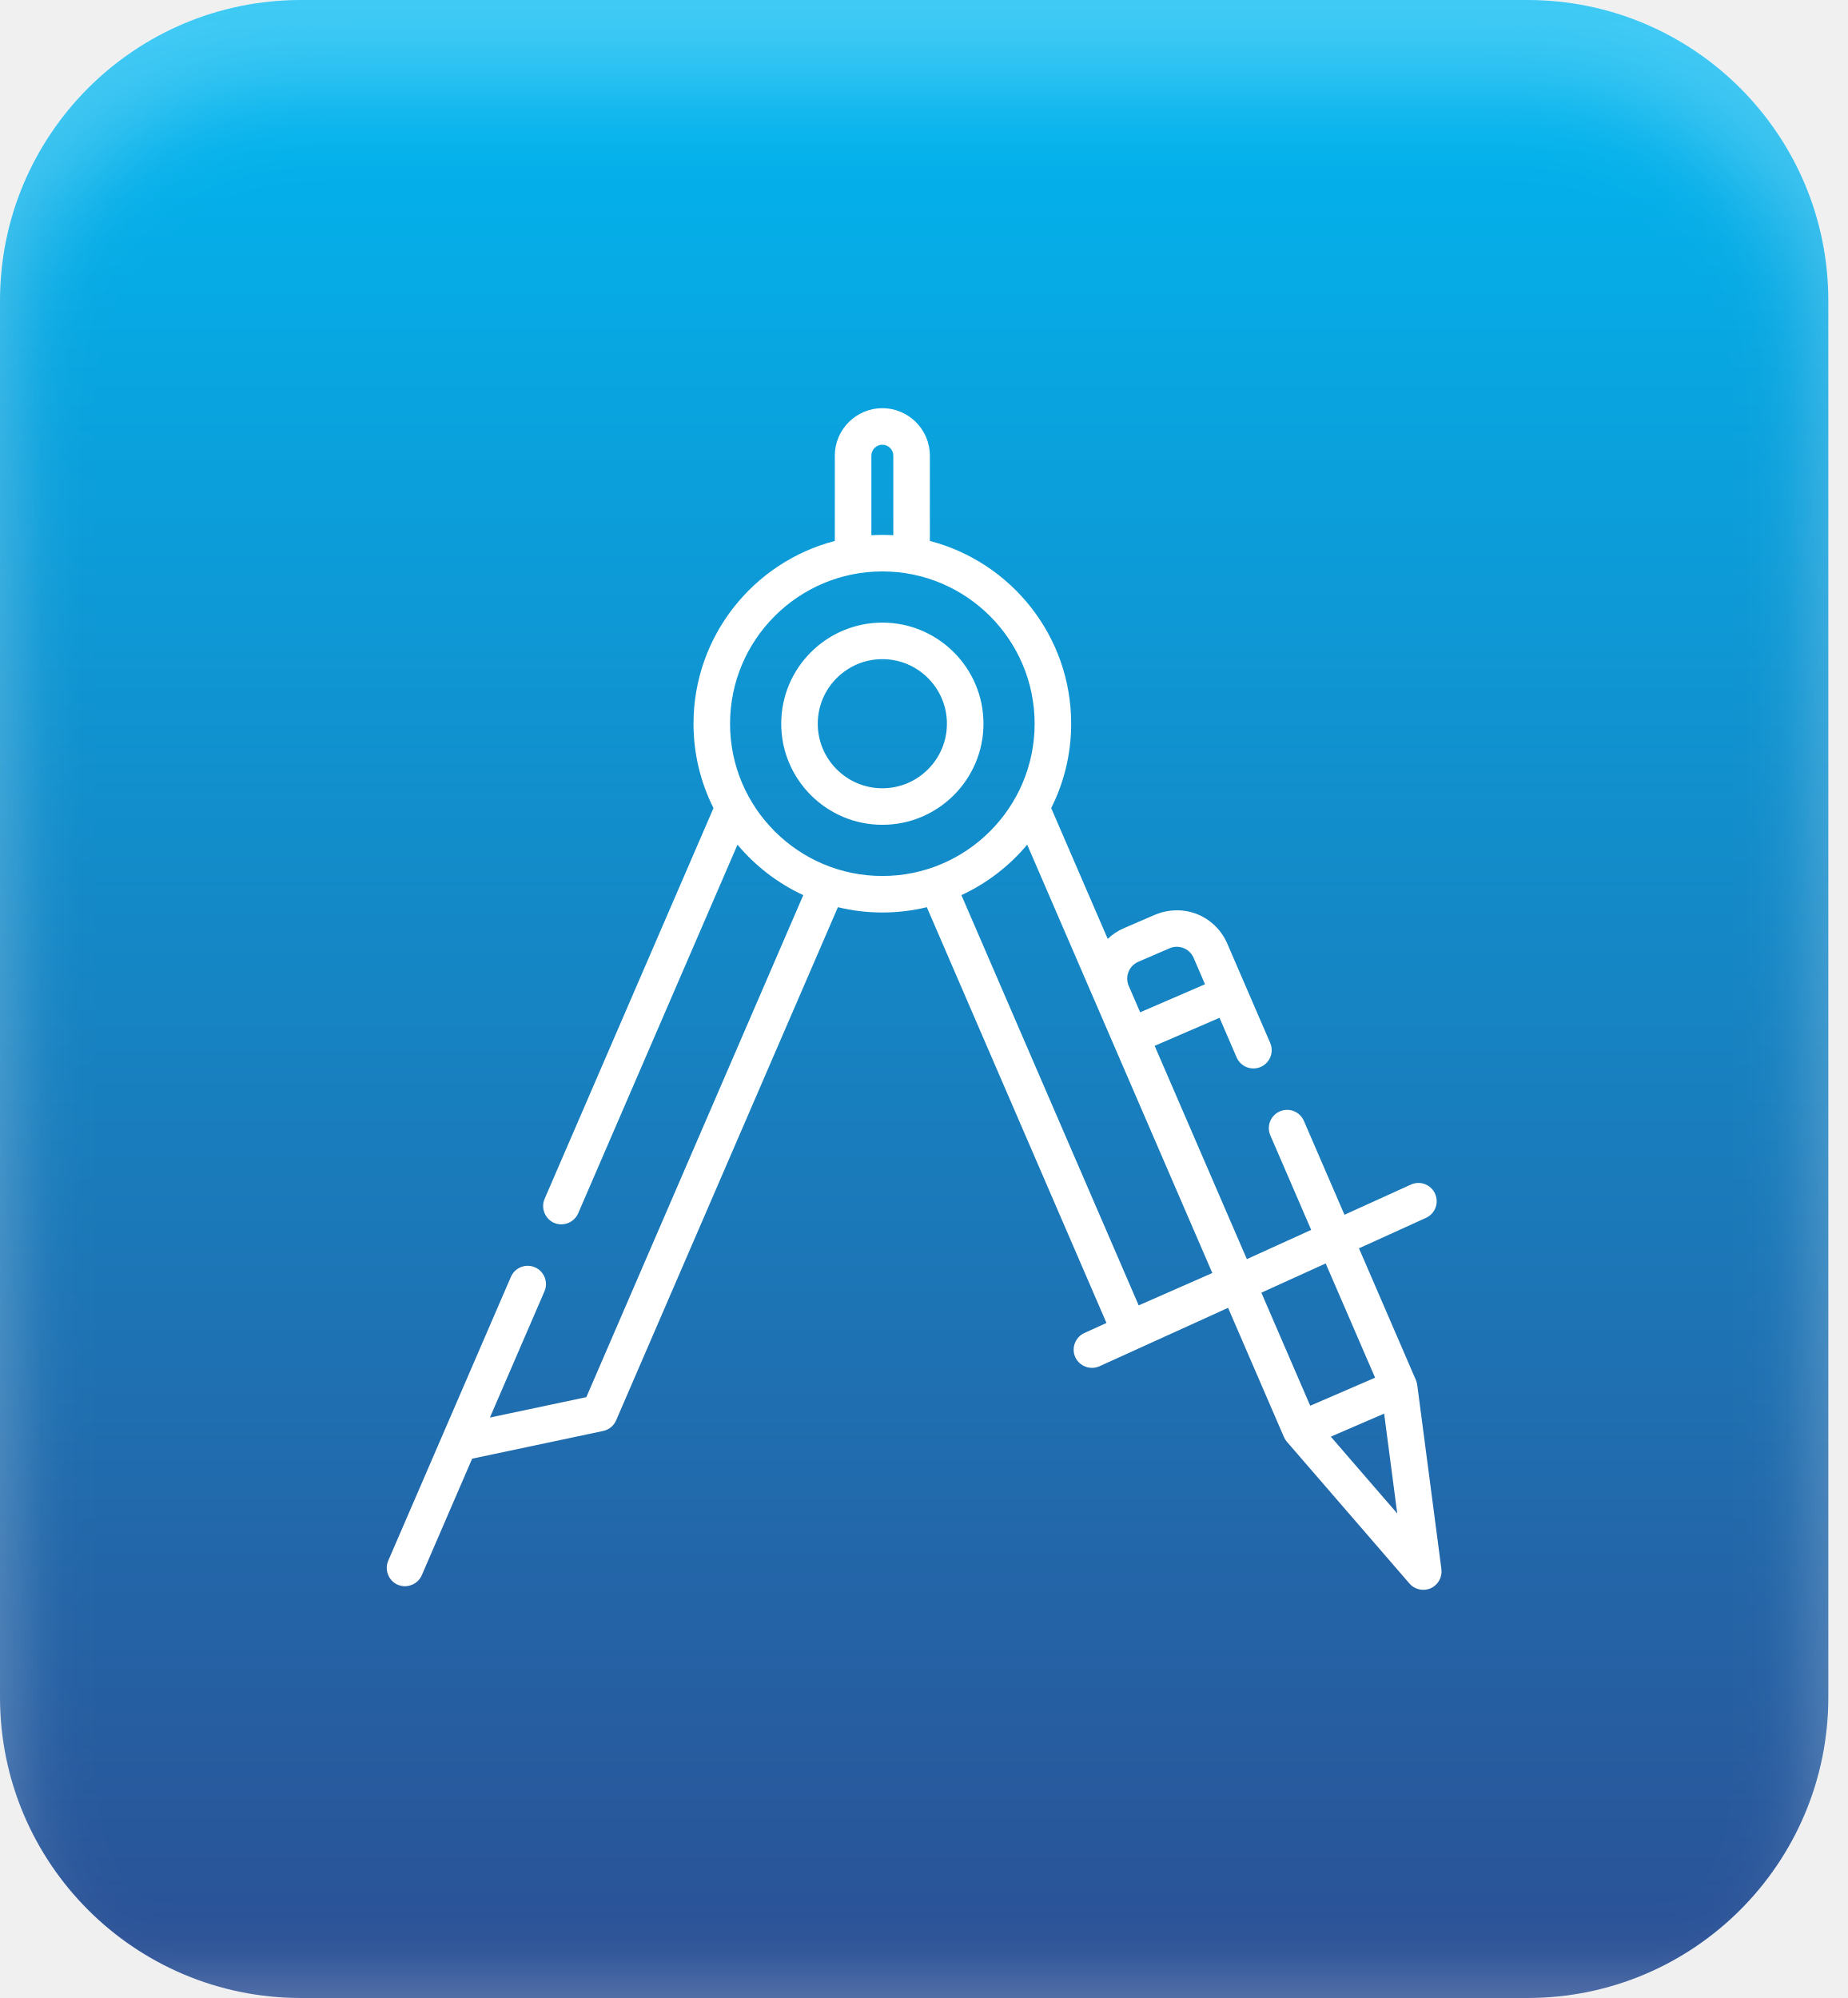
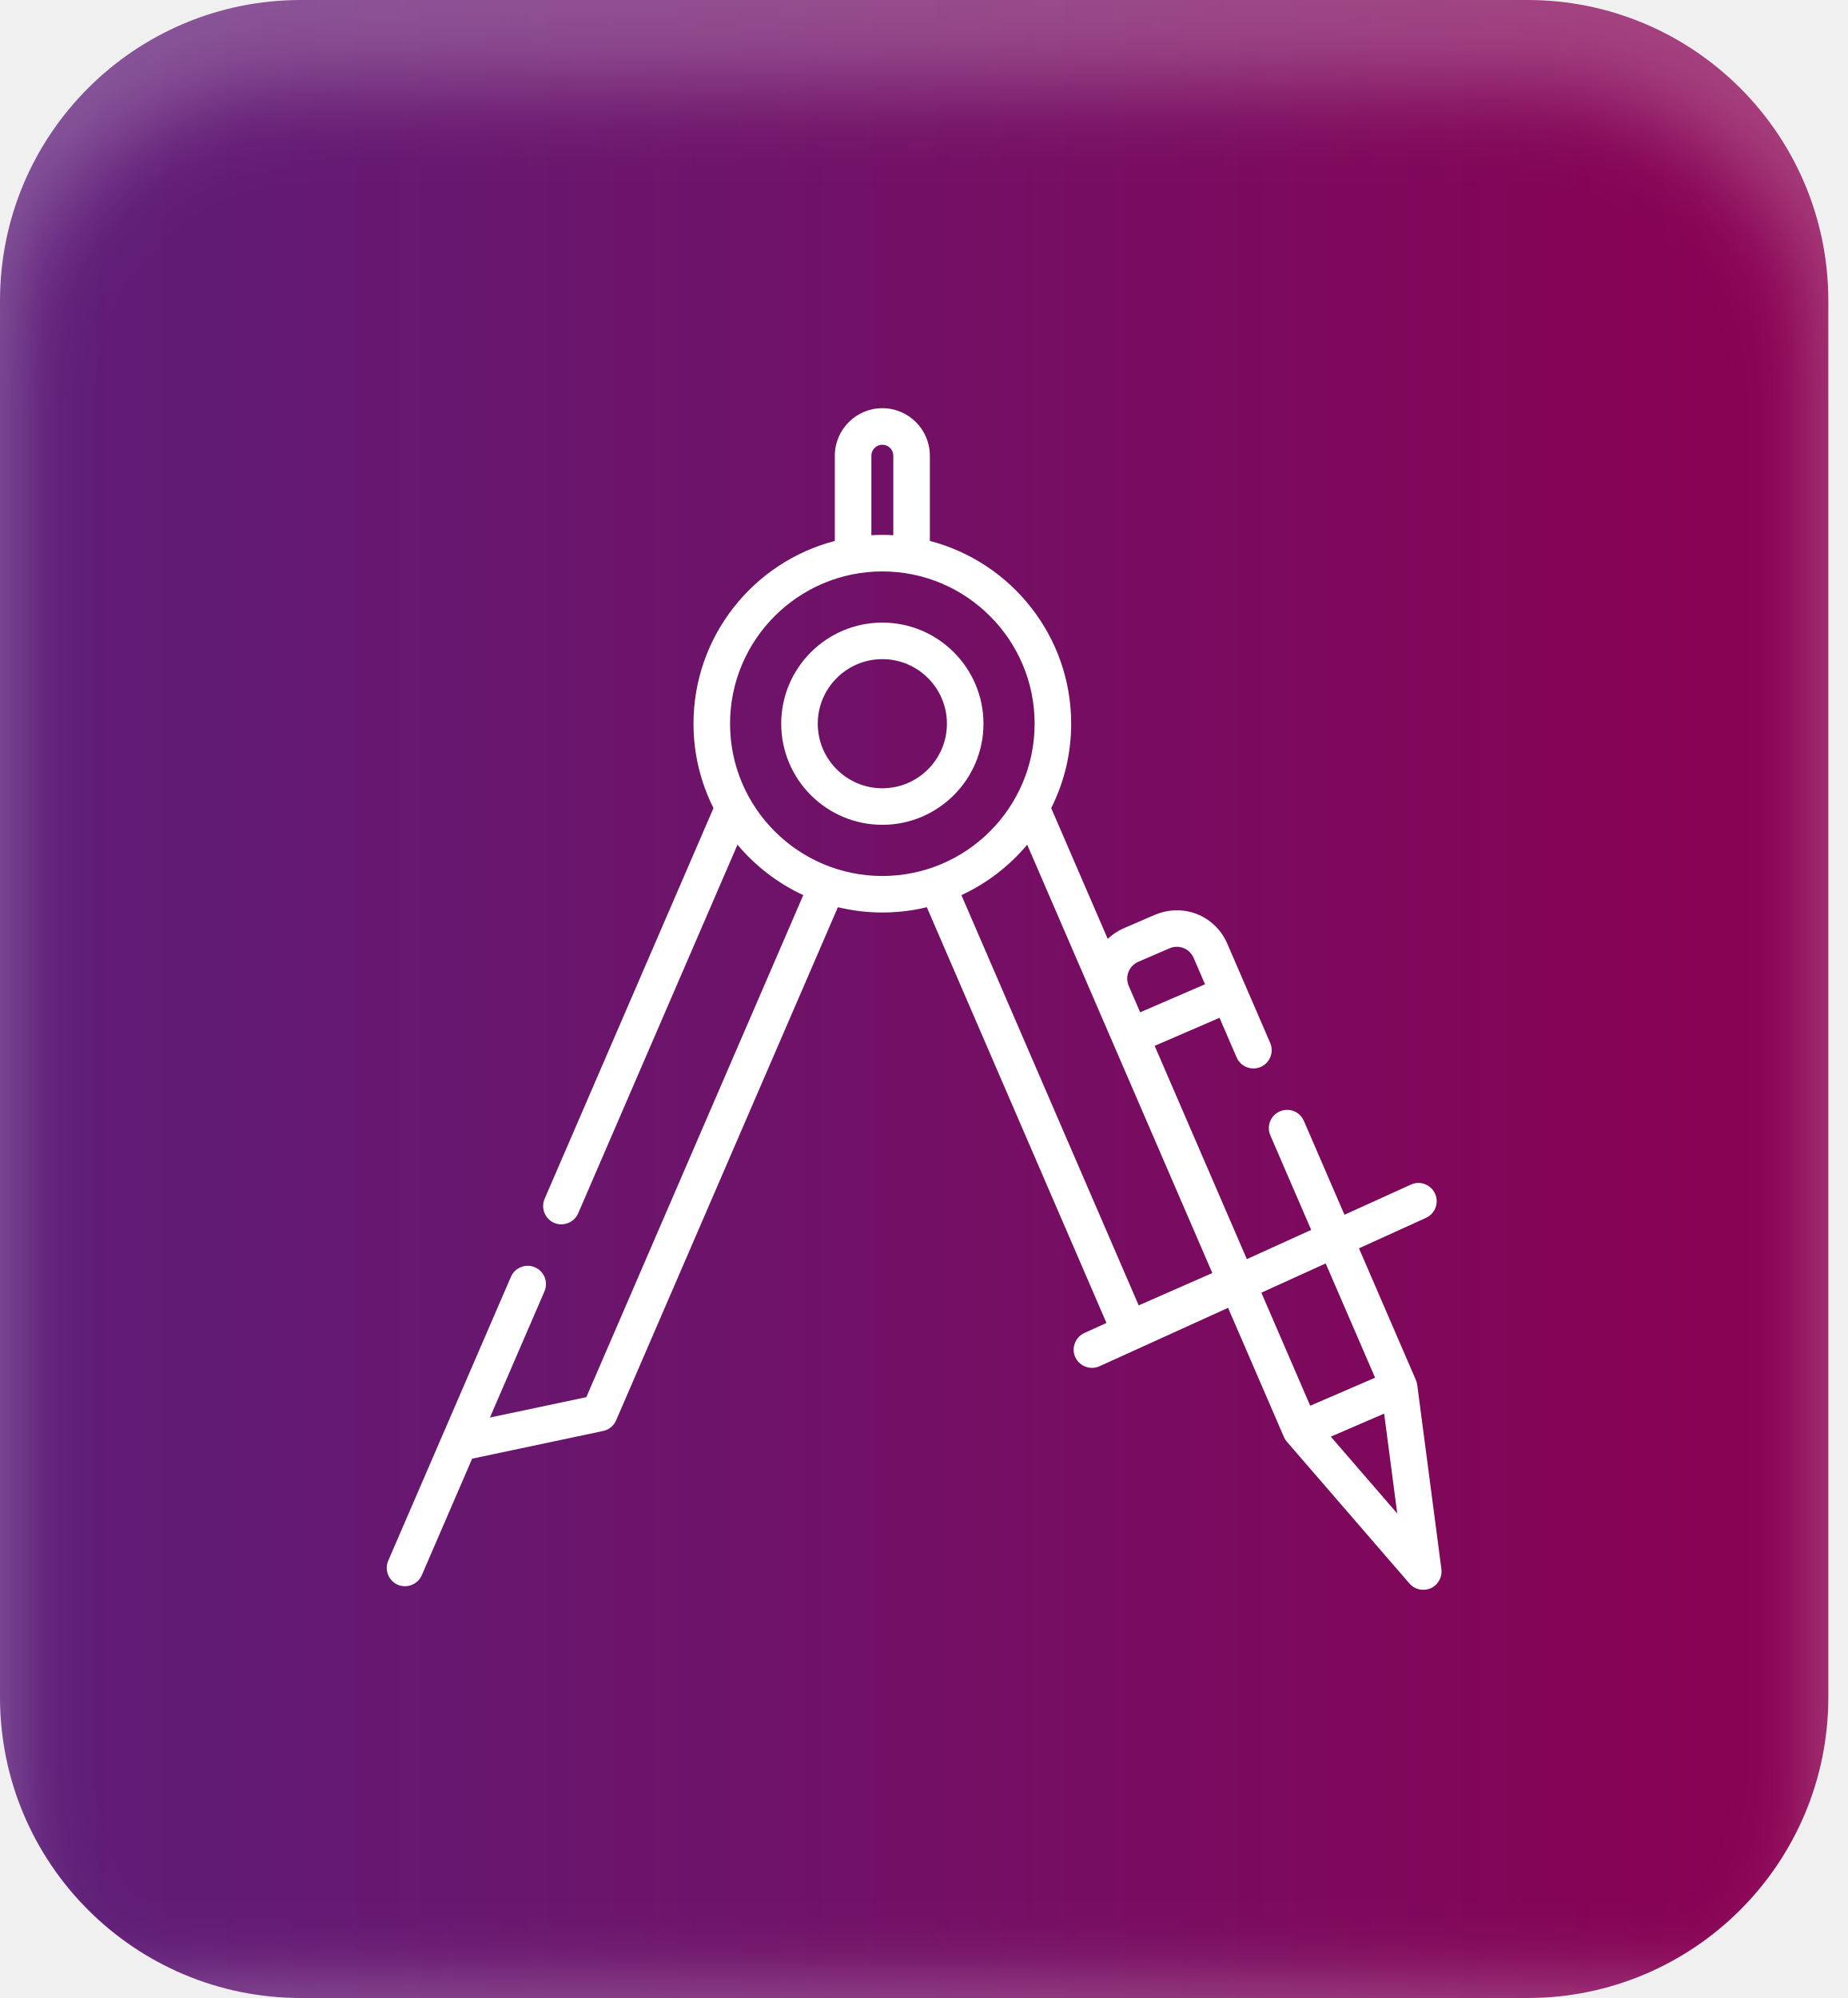
<svg xmlns="http://www.w3.org/2000/svg" width="86" height="93" viewBox="0 0 86 93" fill="none">
-   <g filter="url(#filter0_i_368_287)">
-     <rect width="85.091" height="93" rx="14" fill="url(#paint0_linear_368_287)" />
+   <g filter="url(#filter0_i_412_606)">
+     <rect width="85.091" height="93" rx="14" fill="url(#paint0_linear_412_606)" />
    <path d="M41.065 28.98C38.469 28.98 36.358 31.091 36.358 33.686C36.358 36.281 38.469 38.392 41.065 38.392C43.66 38.392 45.771 36.281 45.771 33.686C45.771 31.091 43.66 28.98 41.065 28.98ZM41.065 36.691C39.407 36.691 38.059 35.343 38.059 33.686C38.059 32.029 39.407 30.681 41.065 30.681C42.722 30.681 44.07 32.029 44.07 33.686C44.07 35.343 42.722 36.691 41.065 36.691Z" fill="white" />
    <path d="M67.084 73.04L65.961 64.481C65.949 64.396 65.929 64.312 65.895 64.233L63.247 58.105L66.365 56.688C66.793 56.493 66.982 55.989 66.788 55.561C66.594 55.133 66.089 54.944 65.662 55.139L62.572 56.543L60.683 52.173C60.497 51.742 59.996 51.543 59.565 51.73C59.134 51.916 58.935 52.417 59.122 52.848L61.023 57.247L58.029 58.608L53.738 48.68L56.757 47.375L57.553 49.219C57.74 49.65 58.24 49.849 58.672 49.663C59.103 49.476 59.301 48.975 59.115 48.544L57.111 43.907C56.842 43.285 56.32 42.782 55.686 42.539C55.057 42.299 54.376 42.323 53.757 42.577L52.299 43.207C52.019 43.328 51.769 43.498 51.554 43.702L48.923 37.614C49.517 36.431 49.853 35.097 49.853 33.686C49.853 29.603 47.055 26.162 43.276 25.179V21.211C43.276 19.992 42.284 19 41.065 19C39.845 19 38.853 19.992 38.853 21.211V25.179C35.074 26.162 32.276 29.603 32.276 33.686C32.276 35.097 32.612 36.431 33.206 37.614L25.346 55.803C25.172 56.206 25.343 56.69 25.733 56.894C26.165 57.12 26.715 56.925 26.908 56.477L34.323 39.317C35.153 40.309 36.198 41.115 37.385 41.665L27.288 65.033L22.801 65.982L25.34 60.106C25.526 59.675 25.328 59.175 24.896 58.988C24.465 58.802 23.965 59.001 23.778 59.432L18.068 72.647C17.894 73.05 18.065 73.534 18.454 73.738C18.887 73.964 19.436 73.77 19.63 73.322L21.974 67.896L28.07 66.607C28.34 66.55 28.566 66.365 28.675 66.112L38.996 42.227C40.352 42.556 41.777 42.556 43.134 42.227L51.495 61.579L50.466 62.047C50.071 62.226 49.872 62.69 50.014 63.099C50.176 63.566 50.719 63.8 51.169 63.595L57.155 60.875L59.754 66.888C59.788 66.966 59.835 67.043 59.891 67.107L65.597 73.708C65.856 74.007 66.3 74.087 66.648 73.898C66.953 73.731 67.129 73.385 67.084 73.04ZM52.494 45.316C52.564 45.072 52.741 44.87 52.974 44.769L54.432 44.139C54.593 44.069 54.764 44.053 54.926 44.084C55.194 44.135 55.434 44.313 55.55 44.583L56.082 45.814L53.063 47.119L52.531 45.887C52.452 45.705 52.44 45.505 52.494 45.316ZM40.554 21.211C40.554 20.93 40.783 20.701 41.065 20.701C41.346 20.701 41.575 20.93 41.575 21.211V24.913C41.406 24.903 41.236 24.897 41.065 24.897C40.893 24.897 40.723 24.903 40.554 24.913V21.211ZM41.065 40.774C37.156 40.774 33.977 37.594 33.977 33.686C33.977 29.778 37.156 26.598 41.065 26.598C44.973 26.598 48.152 29.778 48.152 33.686C48.152 37.594 44.973 40.774 41.065 40.774ZM52.995 60.761L44.744 41.665C45.931 41.115 46.976 40.309 47.806 39.317L56.422 59.255L52.995 60.761ZM58.704 60.17L61.698 58.809L63.997 64.127L60.978 65.432L58.704 60.17ZM61.936 66.871L64.418 65.799L65.028 70.448L61.936 66.871Z" fill="white" />
  </g>
  <defs>
-     <filter id="filter0_i_368_287" x="0" y="0" width="85.09" height="97" filterUnits="userSpaceOnUse" color-interpolation-filters="sRGB">
+     <filter id="filter0_i_412_606" x="0" y="0" width="85.09" height="97" filterUnits="userSpaceOnUse" color-interpolation-filters="sRGB">
      <feFlood flood-opacity="0" result="BackgroundImageFix" />
      <feBlend mode="normal" in="SourceGraphic" in2="BackgroundImageFix" result="shape" />
      <feColorMatrix in="SourceAlpha" type="matrix" values="0 0 0 0 0 0 0 0 0 0 0 0 0 0 0 0 0 0 127 0" result="hardAlpha" />
      <feOffset dy="4" />
      <feGaussianBlur stdDeviation="2" />
      <feComposite in2="hardAlpha" operator="arithmetic" k2="-1" k3="1" />
      <feColorMatrix type="matrix" values="0 0 0 0 1 0 0 0 0 1 0 0 0 0 1 0 0 0 0.25 0" />
-       <feBlend mode="normal" in2="shape" result="effect1_innerShadow_368_287" />
+       <feBlend mode="normal" in2="shape" result="effect1_innerShadow_412_606" />
    </filter>
-     <linearGradient id="paint0_linear_368_287" x1="42.545" y1="0" x2="42.545" y2="93" gradientUnits="userSpaceOnUse">
-       <stop stop-color="#00B9F2" />
-       <stop offset="1" stop-color="#2C4F94" />
+     <linearGradient id="paint0_linear_412_606" x1="0" y1="46.5" x2="85.091" y2="46.5" gradientUnits="userSpaceOnUse">
+       <stop stop-color="#5D1E79" />
+       <stop offset="0.6" stop-color="#770D62" />
+       <stop offset="1" stop-color="#8B0051" />
    </linearGradient>
  </defs>
</svg>
